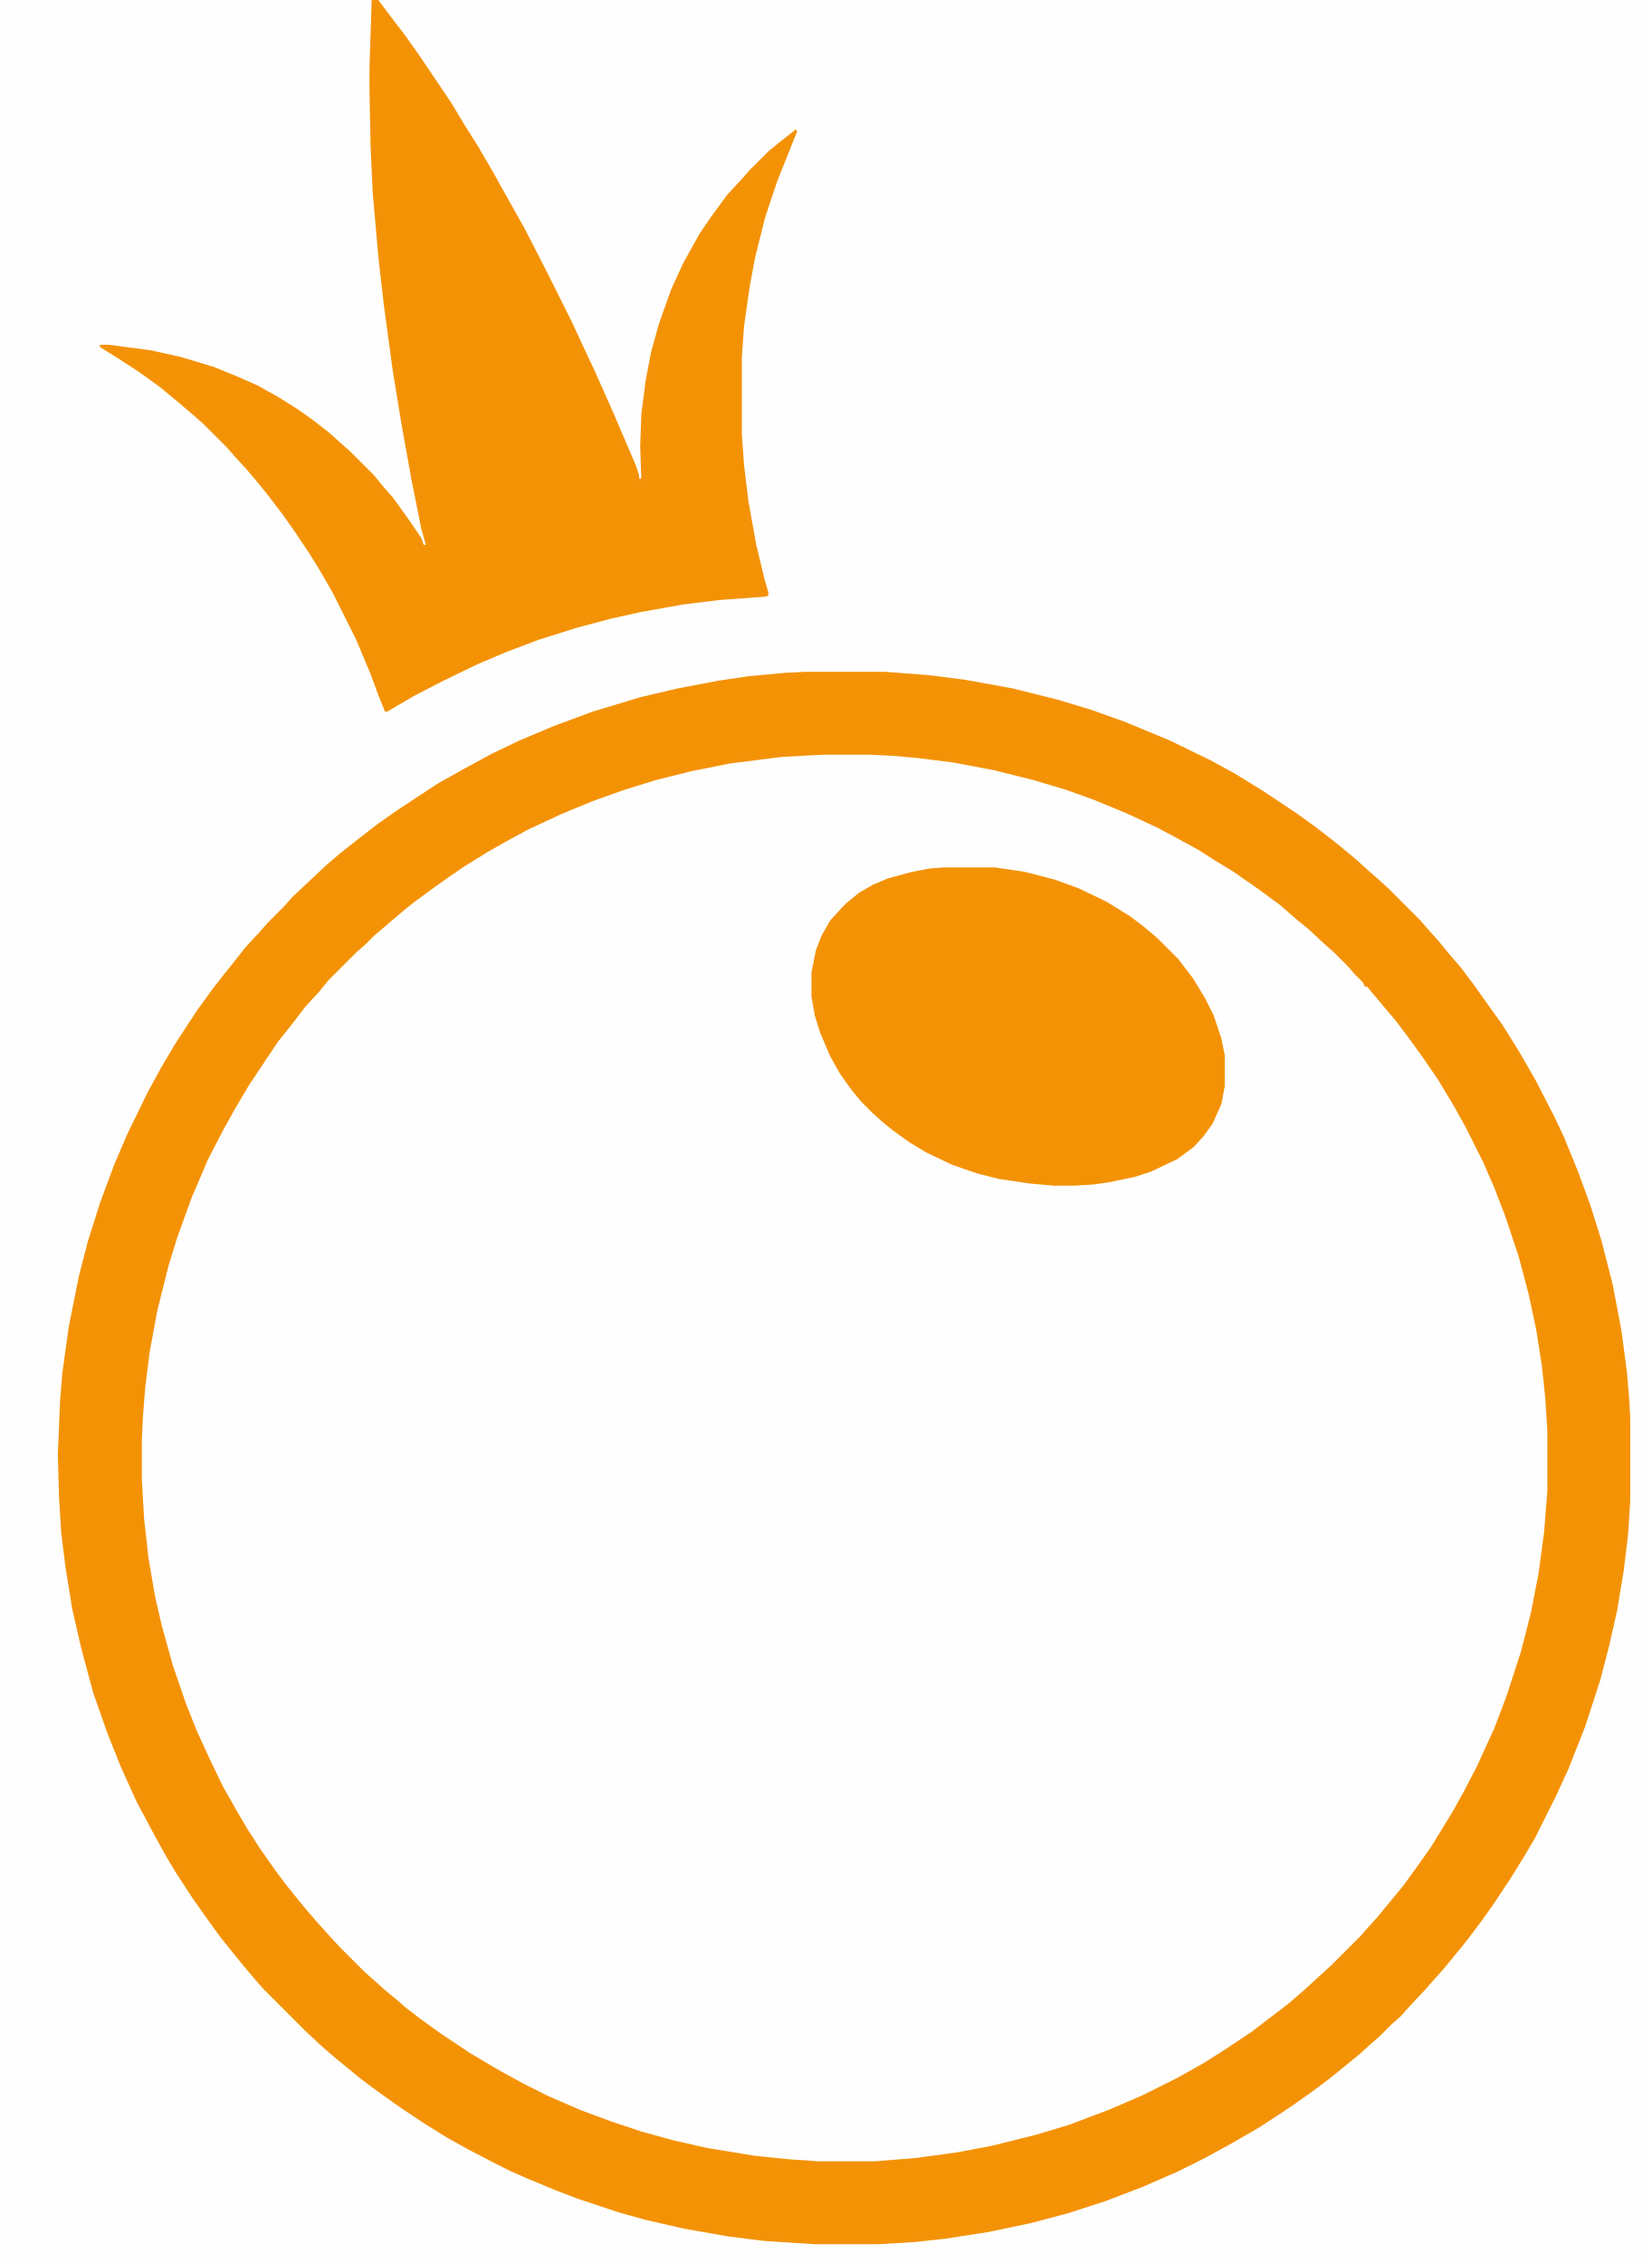
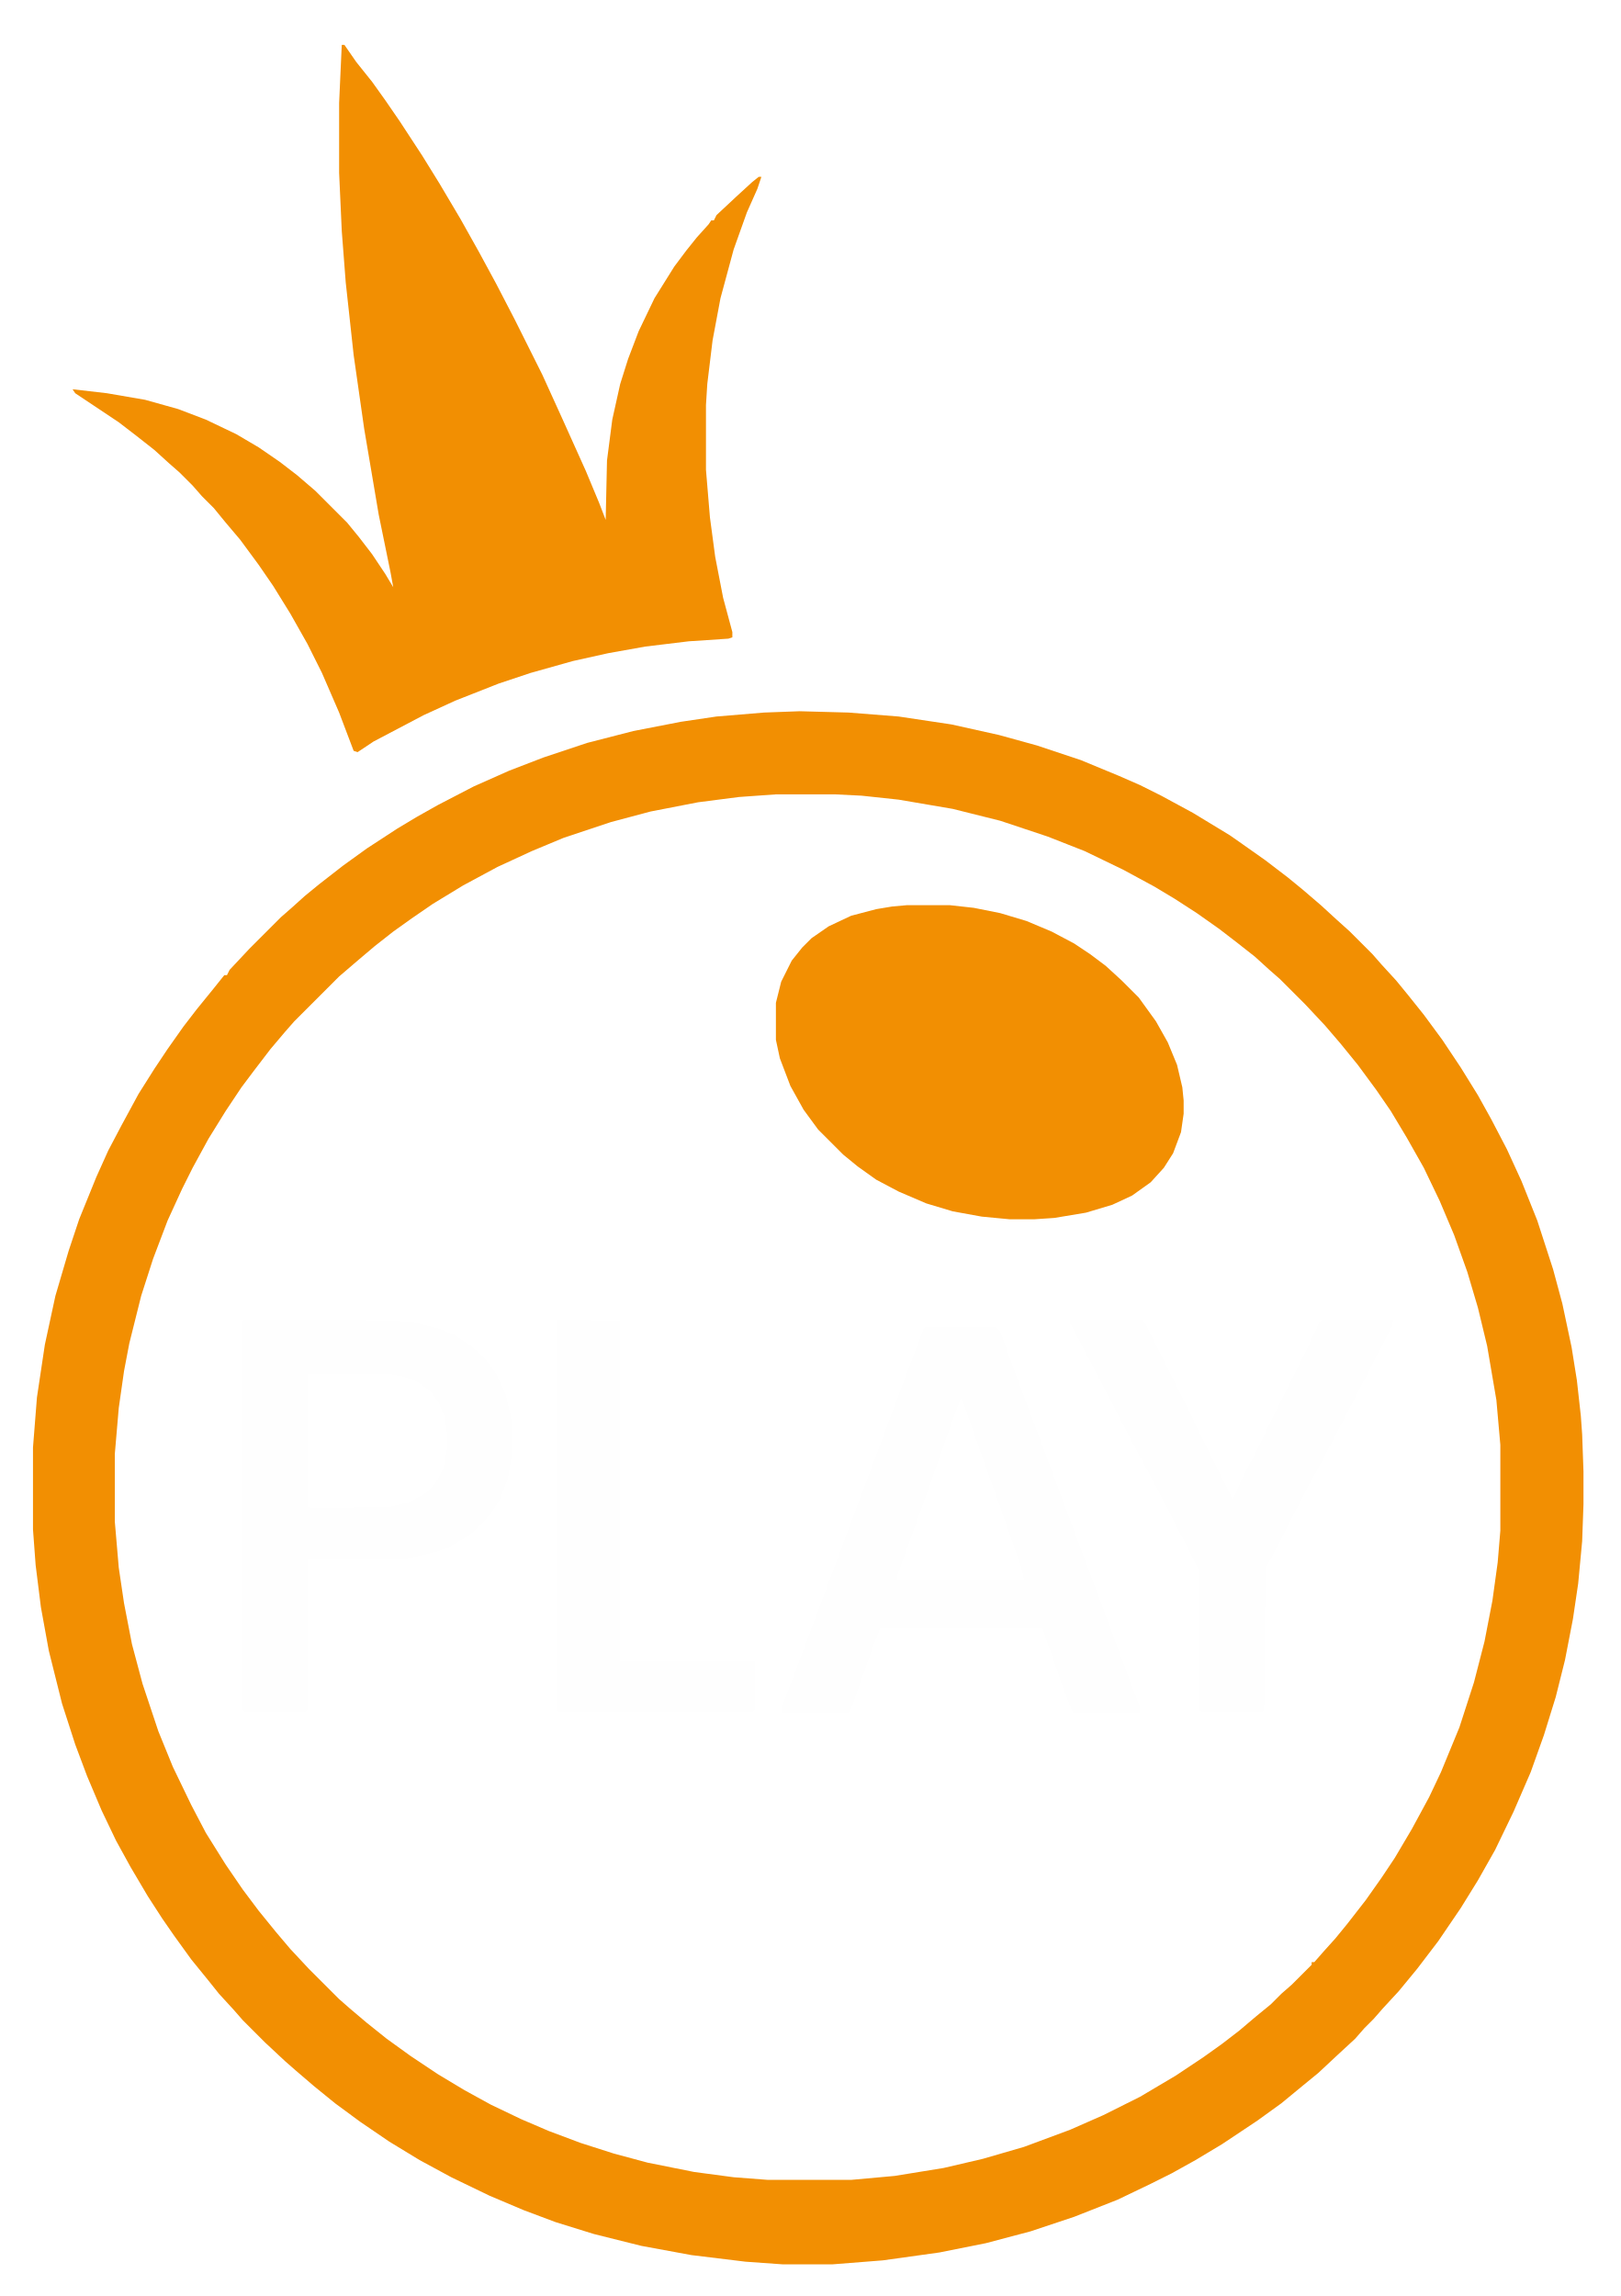
- <svg xmlns="http://www.w3.org/2000/svg" version="1.1" viewBox="0 0 1494 2048" width="489" height="670">
-   <path transform="translate(0)" d="m0 0h1494v2048h-1494z" fill="#FEFEFE" />
-   <path transform="translate(744,683)" d="m0 0h43l33 2 27 3 32 5 37 8 36 10 30 10 30 12 20 9 32 16 22 12 22 14 18 12 17 12 17 13 28 24 15 14 12 11 10 10 7 8 3 3v2h2l7 8 11 13 12 15 14 19 14 20 12 19 14 24 11 20 11 23 11 26 13 35 9 29 10 40 7 38 4 31 2 21 1 21v54l-3 38-5 37-7 36-9 35-15 46-13 32-16 34-12 23-10 17-12 19-10 15-13 18-11 14-14 17-10 11-7 8-9 10-27 27-8 7-12 11-11 9-14 11-20 15-30 20-22 13-24 13-26 13-31 13-35 13-34 10-33 8-32 6-37 5-37 3h-50l-39-3-33-4-34-6-38-9-30-9-28-10-27-11-26-12-22-11-14-8-30-18-19-13-17-12-14-11-10-8-10-9-8-7-10-9-8-7-25-25-7-8-9-10-9-11-11-13-12-16-14-20-11-17-15-25-15-28-15-32-10-24-10-28-8-25-10-38-5-24-6-40-3-33-1-23v-36l2-36 4-36 5-30 8-36 8-29 12-36 8-21 16-36 15-29 16-27 10-16 13-19 10-14 12-15 11-14 12-13 9-11 29-29 8-7 13-12 11-9 12-10 36-26 20-13 25-15 23-12 16-8 24-11 31-12 36-12 29-8 37-8 33-5 25-3z" fill="#FEFEFE" />
-   <path transform="translate(728,608)" d="m0 0h73l39 3 32 4 44 8 40 10 30 9 31 11 41 17 37 18 22 12 26 16 30 20 18 13 18 14 17 14 11 10 8 7 10 9 30 30 7 8 9 10 9 11 12 14 12 16 12 17 13 18 15 24 15 26 17 33 9 19 13 32 11 30 10 32 10 39 8 42 5 38 2 23 1 19v74l-2 31-4 33-6 36-7 31-8 31-14 43-15 38-12 26-18 36-10 17-13 21-16 24-10 14-12 16-13 16-9 11-9 10-7 8-15 16-8 9-8 7-11 11-8 7-10 9-11 9-16 13-16 12-17 12-15 10-17 11-26 15-22 12-24 12-32 14-34 13-34 11-34 9-38 8-39 6-27 3-34 2h-57l-46-3-32-4-40-7-35-8-25-7-36-12-21-8-24-10-16-7-16-8-23-12-18-10-21-13-21-14-17-12-19-14-22-18-14-12-15-14-38-38-7-8-11-13-9-11-12-15-13-18-12-17-15-23-9-15-10-18-17-32-14-31-12-30-13-37-11-41-8-35-6-37-4-32-2-33-1-38 2-48 2-25 6-43 9-45 8-31 11-35 13-35 12-28 18-37 12-22 13-22 13-20 8-12 13-18 11-14 8-10 11-14 13-14 7-8 15-15 7-8 32-30 13-11 14-11 18-14 17-12 38-25 25-14 24-13 25-12 31-13 35-13 43-13 34-8 37-7 27-4 32-3zm16 75-37 2-47 6-35 7-32 8-29 9-28 10-29 12-30 14-22 12-14 8-21 13-16 11-14 10-15 11-10 8-13 11-14 12-8 8-8 7-25 25-9 11-12 13-13 17-12 15-26 39-13 22-10 18-14 27-15 35-13 36-8 26-10 40-7 38-4 32-2 26-1 21v36l2 35 4 36 6 35 6 26 10 36 12 35 10 25 11 24 12 25 13 23 10 17 11 17 14 20 9 12 8 10 9 11 12 14 9 10 11 12 23 23 8 7 10 9 11 9 8 7 13 10 18 13 27 18 27 16 22 12 22 11 30 13 27 10 27 9 29 8 31 7 43 7 29 3 29 2h50l37-3 37-5 32-6 40-10 30-9 37-14 30-13 32-16 23-13 19-12 24-16 21-16 13-10 15-13 24-22 26-26 7-8 9-10 9-11 14-17 13-18 12-17 11-18 8-13 10-18 12-23 16-35 11-29 13-40 9-35 7-36 5-37 3-38v-54l-2-31-3-28-5-32-7-33-9-34-12-36-10-26-10-23-16-32-10-18-15-25-13-19-13-18-12-16-22-26-4-5h-2l-2-4-7-7-7-8-12-12-8-7-15-14-11-9-15-13-19-14-23-16-18-11-14-9-22-12-15-8-28-13-29-12-25-9-30-9-36-9-37-7-32-4-22-2-21-1z" fill="#F49205" />
-   <path transform="translate(336)" d="m0 0h6l12 16 13 17 12 17 29 43 12 20 12 19 14 24 15 27 13 23 20 39 23 46 13 28 8 17 16 36 21 49 3 9v3h2l-1-29 1-29 4-31 5-26 7-25 11-31 11-24 15-27 11-16 14-19 13-14 7-8 17-17 11-9 14-11 1 2-18 45-11 33-9 36-5 27-5 35-2 28v70l2 28 4 33 7 39 8 33 3 10v3l-3 1-41 3-33 4-39 7-27 6-30 8-35 11-29 11-26 11-33 16-25 13-24 14h-2l-6-15-7-19-13-31-21-42-12-21-10-16-12-18-12-17-13-17-8-10-11-13-11-12-7-8-22-22-8-7-14-12-17-14-18-13-20-13-16-10v-2h8l38 5 27 6 30 9 22 9 18 8 18 10 19 12 14 10 14 11 10 9 8 7 22 22 9 11 8 9 13 18 13 19 2 6h2l-4-14-9-45-9-50-8-49-8-59-5-44-5-57-2-42-1-52v-19z" fill="#F49205" />
-   <path transform="translate(854,785)" d="m0 0h46l27 4 27 7 22 8 25 12 21 13 12 9 13 11 19 19 13 17 11 18 8 16 7 21 3 15v28l-3 16-8 18-8 11-9 10-15 11-23 11-15 5-24 5-14 2-17 1h-19l-22-2-27-4-20-5-23-8-23-11-15-9-14-10-10-8-10-9-10-10-9-11-10-14-9-16-9-21-5-16-3-17v-22l4-20 5-13 8-14 10-11 5-5 11-9 12-7 14-6 22-6 16-3z" fill="#F49205" />
+ <svg xmlns="http://www.w3.org/2000/svg" version="1.1" viewBox="0 0 1228 1740" width="307" height="435">
+   <path transform="translate(606,539)" d="m0 0 37 1 38 3 40 6 36 8 29 8 33 11 29 12 16 7 16 8 24 13 28 17 10 7 17 12 17 13 11 9 14 12 12 11 10 9 17 17 7 8 11 12 9 11 12 15 14 19 14 21 13 21 10 18 12 23 11 24 12 30 12 37 7 26 7 33 4 25 3 27 1 14 1 28v25l-1 28-3 32-4 27-6 31-7 28-9 29-10 28-13 30-14 29-13 23-13 21-17 25-16 21-14 17-12 13-7 8-7 7-7 8-13 12-15 14-11 9-17 14-18 13-27 18-20 12-18 10-16 8-25 12-33 13-33 11-34 9-35 7-43 6-38 3h-38l-28-2-41-5-38-7-36-9-29-9-24-9-26-11-29-14-24-13-23-14-22-15-19-14-16-13-14-12-8-7-15-14-17-17-7-8-11-12-8-10-13-16-13-18-9-13-11-17-13-22-11-20-11-23-11-26-9-24-10-31-10-40-6-33-4-32-2-27v-62l3-38 6-40 8-37 10-34 8-24 13-32 9-20 10-19 13-24 12-19 10-15 12-17 10-13 13-16 8-10h2l2-4 15-16 24-24 8-7 10-9 11-9 18-14 18-13 23-15 15-9 16-9 27-14 27-12 26-10 33-11 35-9 36-7 27-4 36-3zm-18 63-28 2-31 4-36 7-30 8-36 12-24 10-26 12-26 14-23 14-16 11-14 10-14 11-13 11-14 12-34 34-7 8-11 13-13 17-9 12-12 18-13 21-12 22-8 16-11 24-11 29-9 28-9 36-4 21-4 28-3 35v51l3 35 4 27 6 31 8 30 12 36 11 27 14 29 11 21 15 24 13 19 12 16 13 16 11 13 14 15 23 23 8 7 13 11 15 12 18 13 21 14 20 12 20 11 23 11 21 9 24 9 25 8 26 7 35 7 30 4 26 2h63l33-3 37-6 30-7 31-9 35-13 25-11 28-14 27-16 21-14 14-10 13-10 13-11 11-9 8-8 8-7 15-15v-2h2l7-8 9-10 9-11 14-18 12-17 10-15 13-22 13-24 9-19 14-34 11-34 8-31 6-31 4-29 2-24v-65l-3-34-7-41-7-29-8-27-10-28-11-26-12-25-13-23-12-20-11-16-14-19-13-16-12-14-15-16-19-19-8-7-11-10-14-11-13-10-17-12-17-11-15-9-24-13-29-14-28-11-36-12-36-9-41-7-28-3-20-1z" fill="#F28F02" />
+   <path transform="translate(259,34)" d="m0 0h2l9 13 12 15 10 14 11 16 17 26 13 21 16 27 14 25 13 24 14 27 21 42 15 33 18 40 10 24 5 13 1-45 4-31 6-27 6-19 8-21 12-25 15-24 9-12 8-10 9-10 2-3h2l2-4 15-14 12-11 5-4h2l-3 9-8 18-10 28-10 37-6 32-4 33-1 16v49l3 36 4 30 6 31 7 26v4l-3 1-30 2-33 4-28 5-27 6-32 9-24 8-33 13-24 11-38 20-12 8-3-1-11-29-13-30-11-22-13-23-13-21-11-16-14-19-11-13-9-11-9-9-7-8-10-10-8-7-11-10-14-11-13-10-33-22-2-3 26 3 29 5 25 7 21 8 23 11 17 10 16 11 13 10 14 12 24 24 9 11 10 13 10 15 6 10-2-11-9-44-11-65-8-56-6-55-3-39-2-44v-53z" fill="#F28F02" />
+   <path transform="translate(687,686)" d="m0 0h33l18 2 20 4 20 6 19 8 17 9 12 8 12 9 12 11 13 13 13 18 9 16 7 17 4 17 1 10v10l-2 14-6 16-7 11-10 11-14 10-15 7-20 6-24 4-15 1h-19l-21-2-22-4-20-6-21-9-17-9-14-10-11-9-19-19-11-15-10-18-8-21-3-14v-28l4-16 8-16 8-10 7-7 13-9 17-8 19-5 12-2z" fill="#F28F02" />
+   <path transform="translate(701,1006)" d="m0 0h54l3 3 13 36 21 56 26 70 15 40 23 62 8 21v4h-51l-7-18-16-46h-123l-4 10-18 51-2 3h-50l-1-3 11-29 21-56 16-43 15-40 22-59 15-40 8-21zm27 54-6 16-13 37-16 45-13 36v3h96l-2-9-16-46-19-53-10-29z" fill="#FEFEFE" />
+   <path transform="translate(185 1e3)" d="m0 0h65l52 1 15 2 16 4 12 5 12 8 10 9 9 12 7 15 4 17 1 8v21l-3 18-6 16-7 11-9 10-8 7-14 8-10 4-17 4-14 2h-67v114l-1 1h-47l-1-1v-295zm48 41v101l3 1 60-1 15-4 11-6 8-8 6-11 3-16v-9l-2-14-5-12-6-8-10-7-11-4-11-2z" fill="#FEFEFE" />
+   <path transform="translate(811 1e3)" d="m0 0h55l3 5 31 62 11 23 22 44v2l2-1 7-16 10-19 19-39 21-42 8-17 2-2h54l-1 5-14 27-16 31-10 19-13 25-12 22-22 43-8 15-1 3-1 106-1 1h-47l-1-1-1-107-8-16-18-35-10-19-15-28-16-31-10-19-12-23-8-15z" fill="#FEFEFE" />
+   <path transform="translate(423 1e3)" d="m0 0 47 1v258h102v37l-1 1h-148l-1-1v-295z" fill="#FEFEFE" />
</svg>
